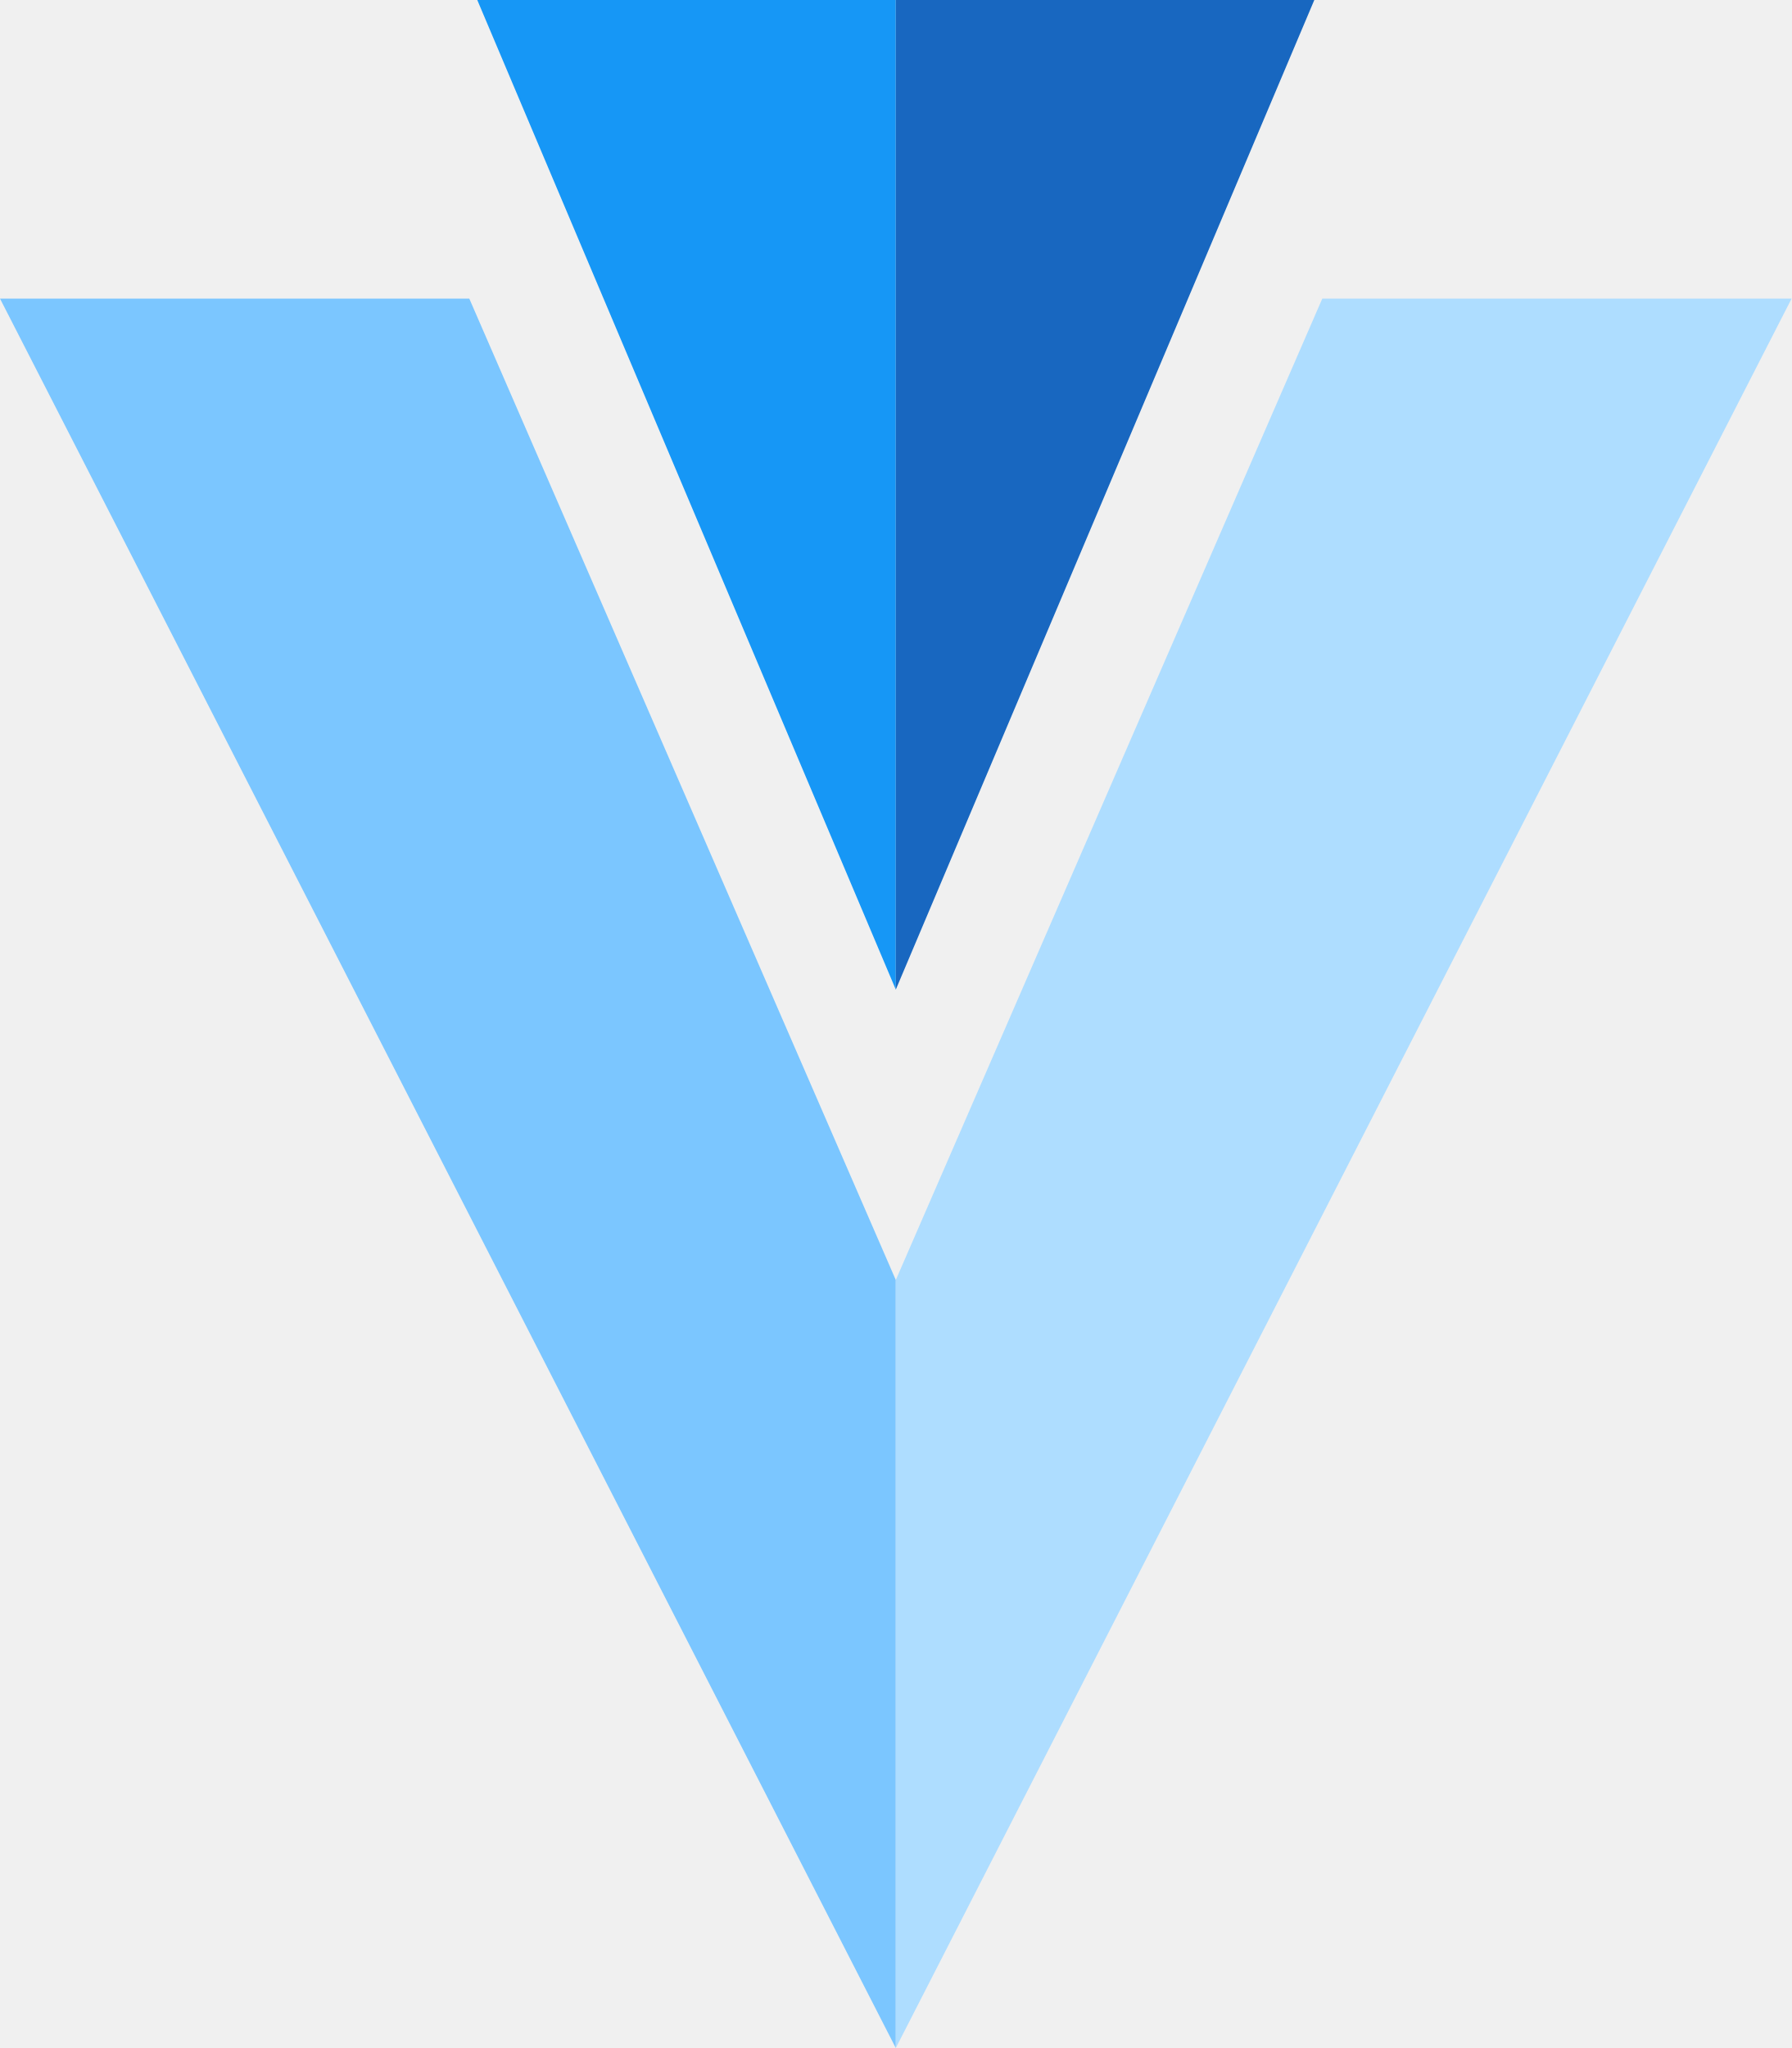
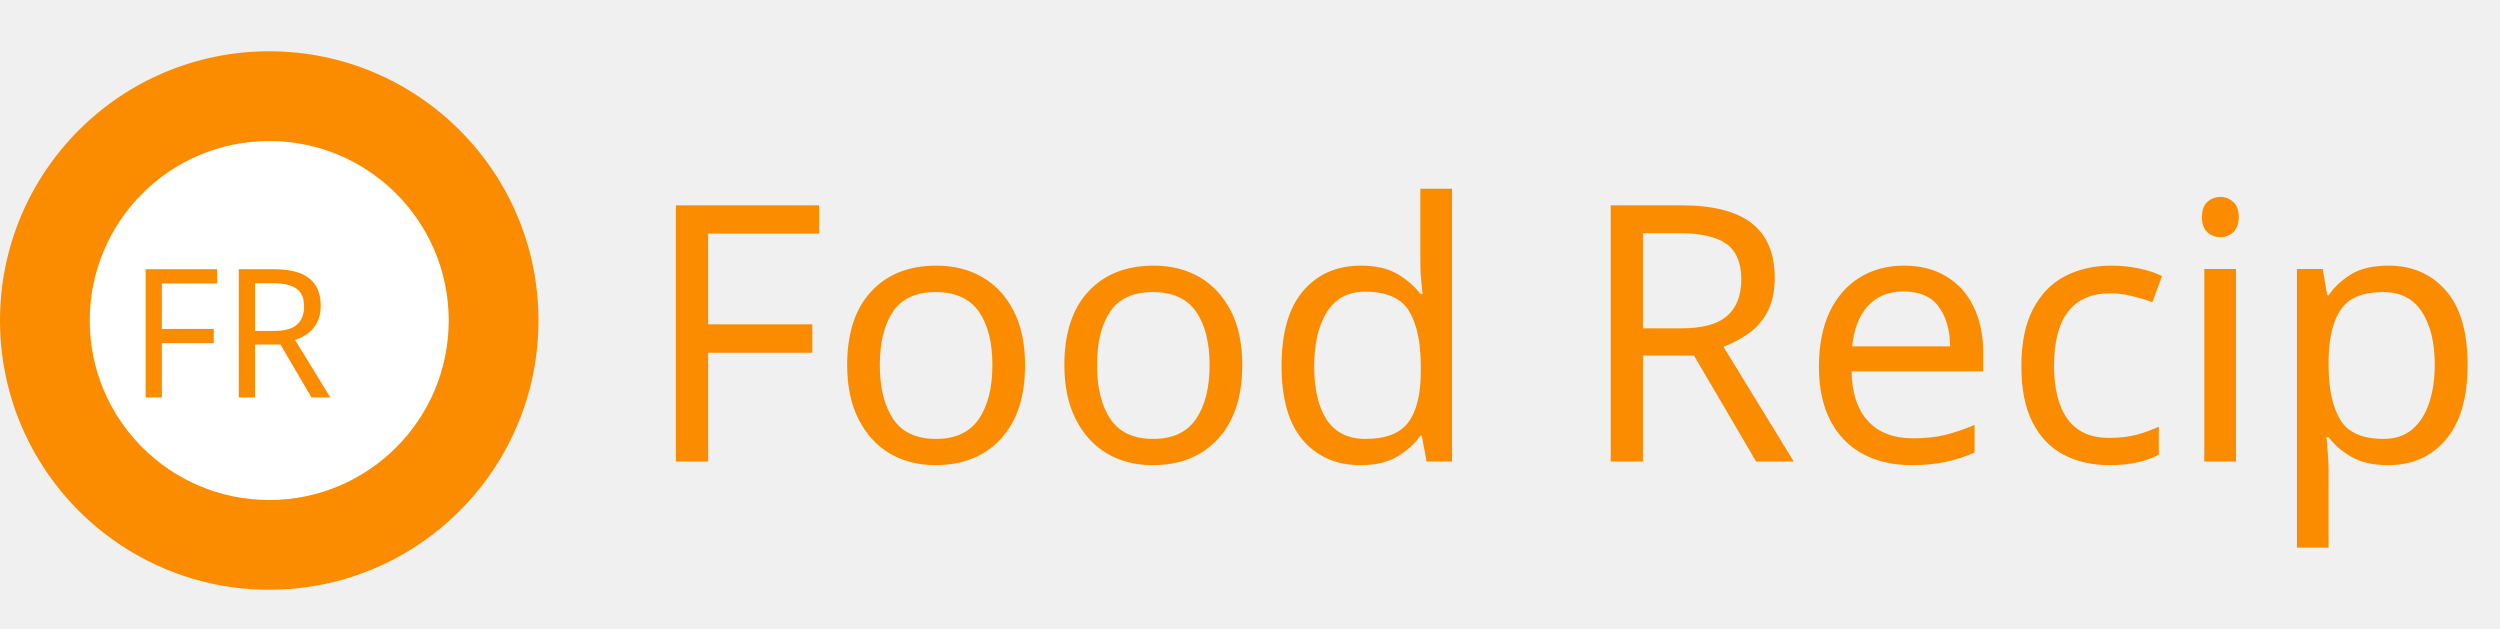
- <svg xmlns="http://www.w3.org/2000/svg" id="Layer_1" data-name="Layer 1" viewBox="0 0 87.5 100">
-   <defs>
-     <style>.cls-1{fill:#1697f6;}.cls-2{fill:#7bc6ff;}.cls-3{fill:#1867c0;}.cls-4{fill:#aeddff;}</style>
-   </defs>
-   <polyline class="cls-1" points="43.75 0 23.31 0 43.75 48.32" />
-   <polygon class="cls-2" points="43.75 62.5 43.75 100 0 14.58 22.92 14.58 43.75 62.5" />
-   <polyline class="cls-3" points="43.75 0 64.19 0 43.75 48.32" />
-   <polygon class="cls-4" points="64.58 14.58 87.5 14.58 43.75 100 43.75 62.5 64.58 14.58" />
+ <svg xmlns="http://www.w3.org/2000/svg" width="195" height="49" viewBox="0 0 195 49">
+   <g id="Group_1" data-name="Group 1" transform="translate(-56 -1)">
+     <text id="Food_Recipe" data-name="Food Recipe" transform="translate(106 37)" fill="#fb8c00" font-size="28" font-family="Pacifico-Regular, Pacifico">
+       <tspan x="0" y="0">Food Recipe</tspan>
+     </text>
+     <g id="Page-1" transform="translate(56 5.001)">
+       <g id="_028---Calorie-Counting" data-name="028---Calorie-Counting" transform="translate(0 0)">
+         <circle id="Oval" cx="21" cy="21" r="21" transform="translate(0 -0.001)" fill="#fb8c00" />
+         <circle id="Oval-2" data-name="Oval" cx="14" cy="14" r="14" transform="translate(7 6.999)" fill="#fff" />
+         <text id="FR" transform="translate(10 26.999)" fill="#fb8c00" font-size="14" font-family="Pacifico-Regular, Pacifico">
+           <tspan x="0" y="0">FR</tspan>
+         </text>
+       </g>
+     </g>
+   </g>
</svg>
